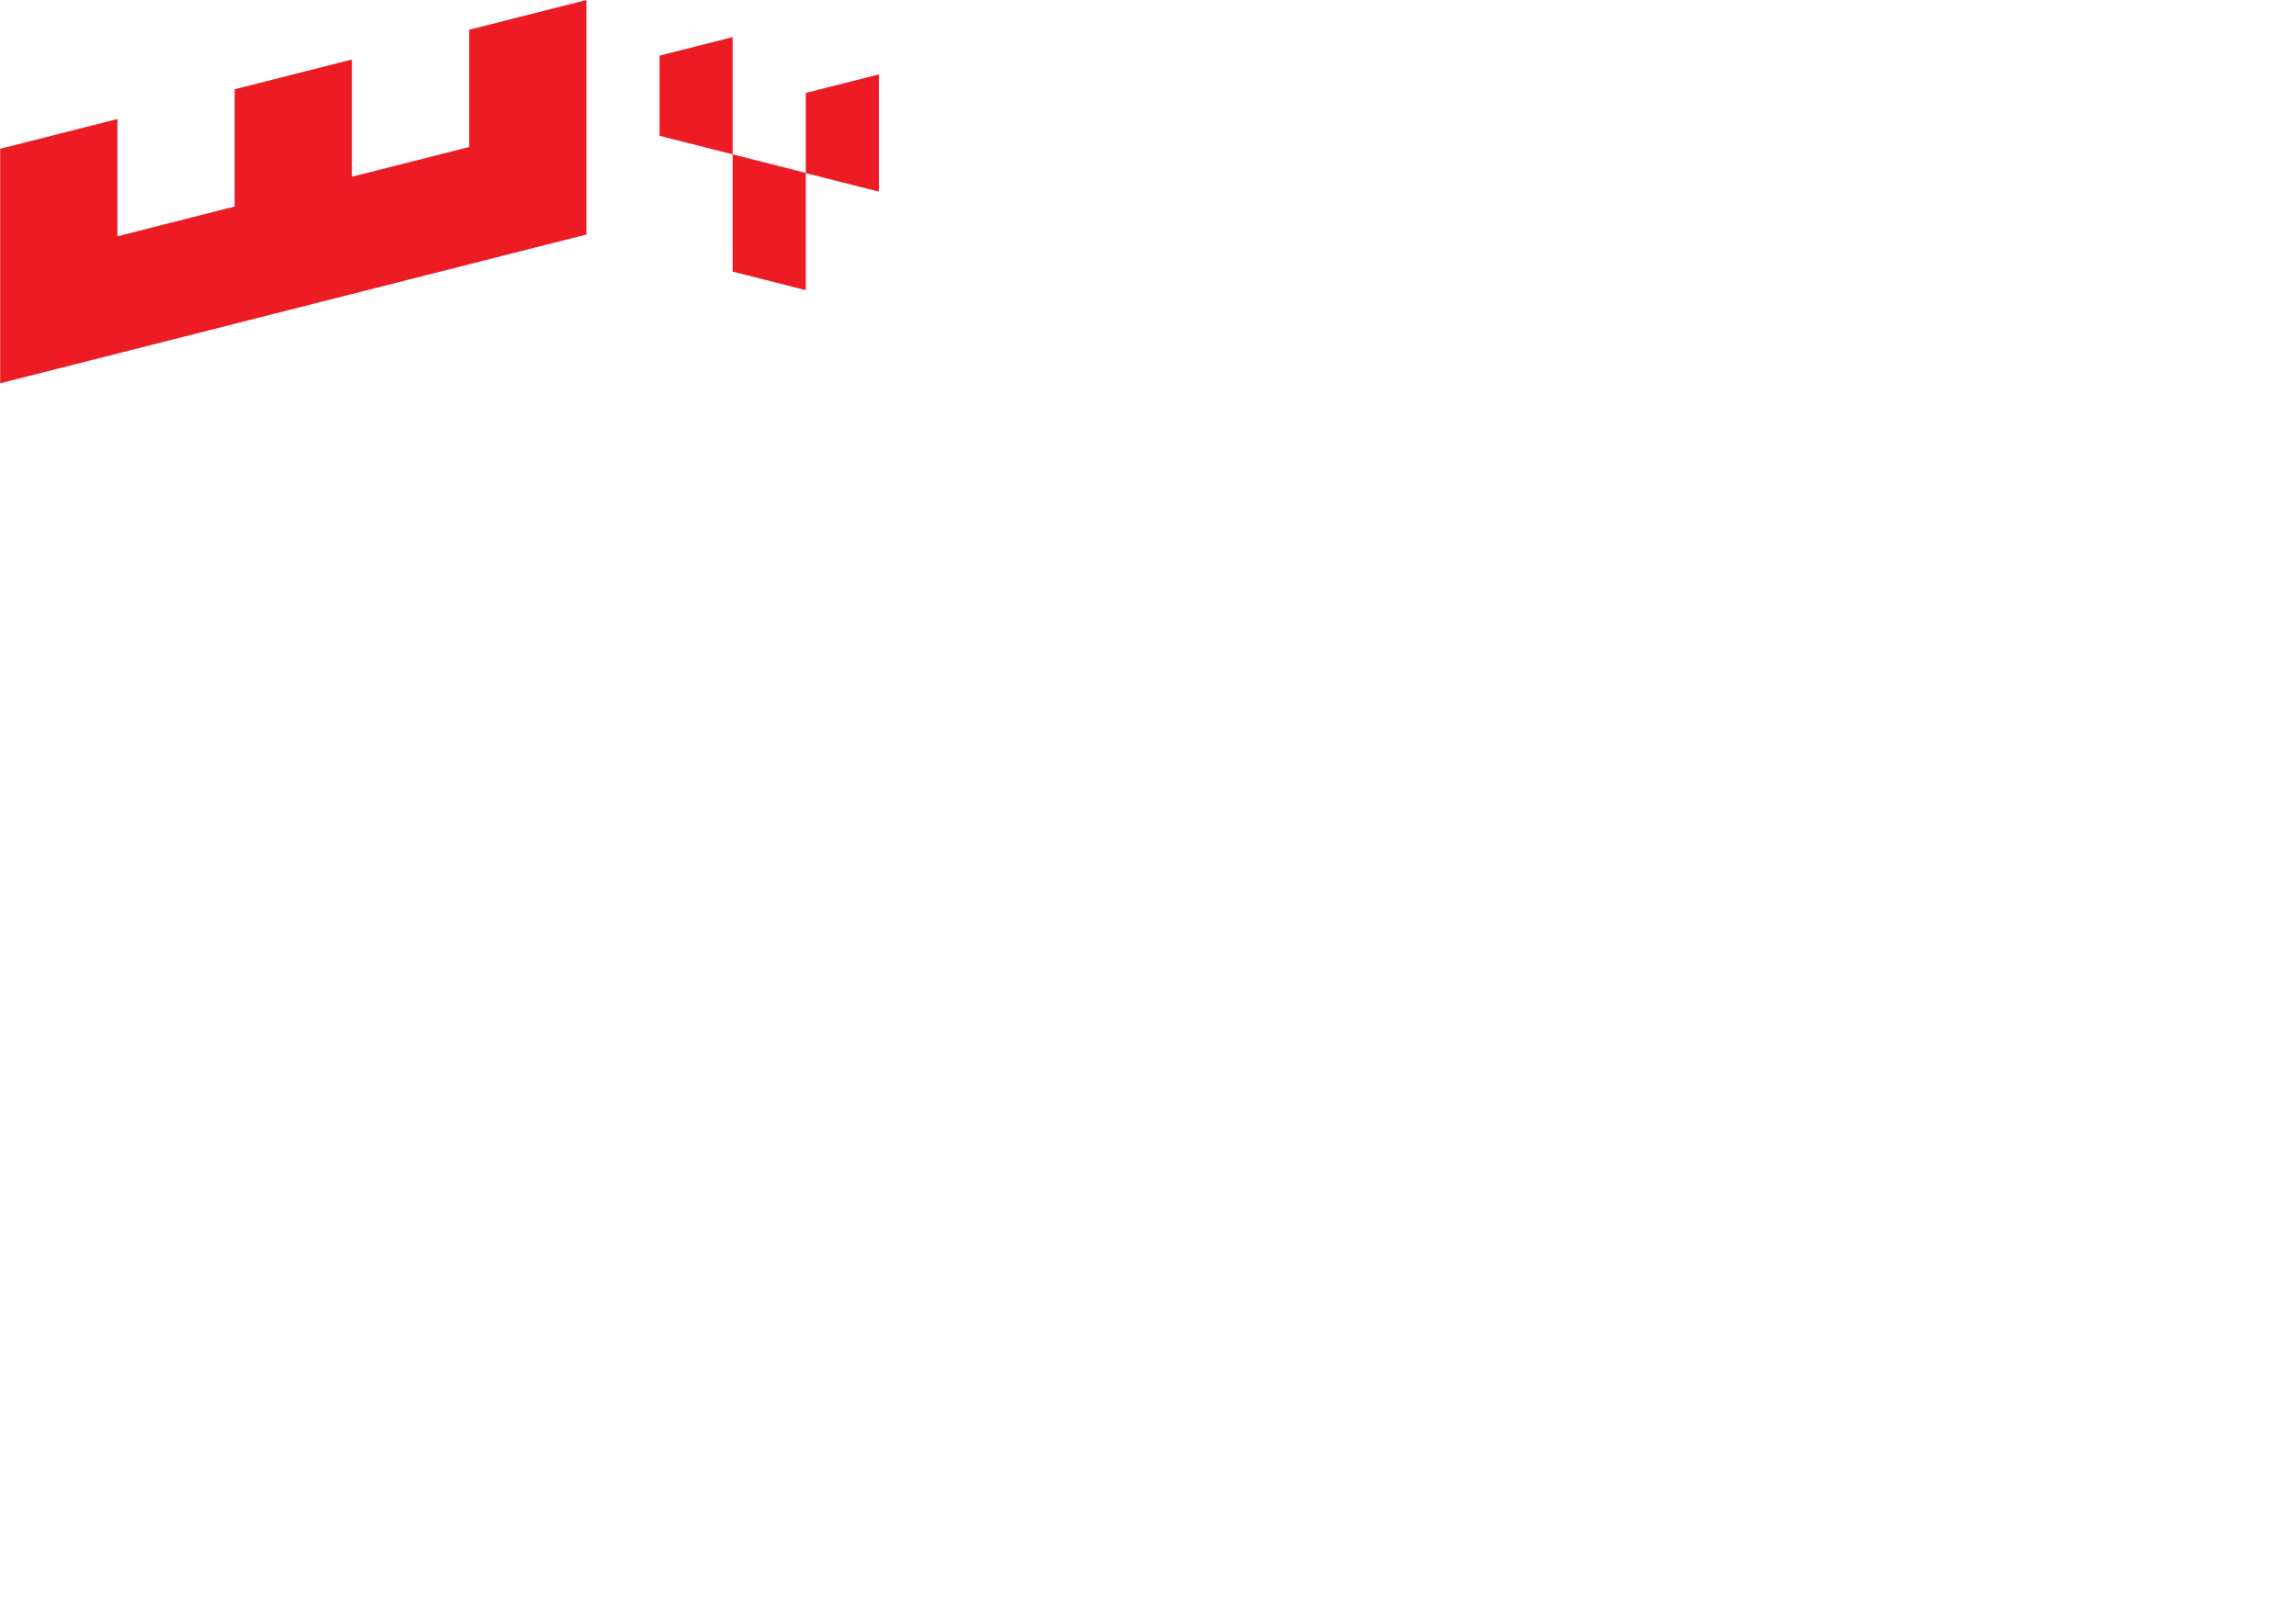
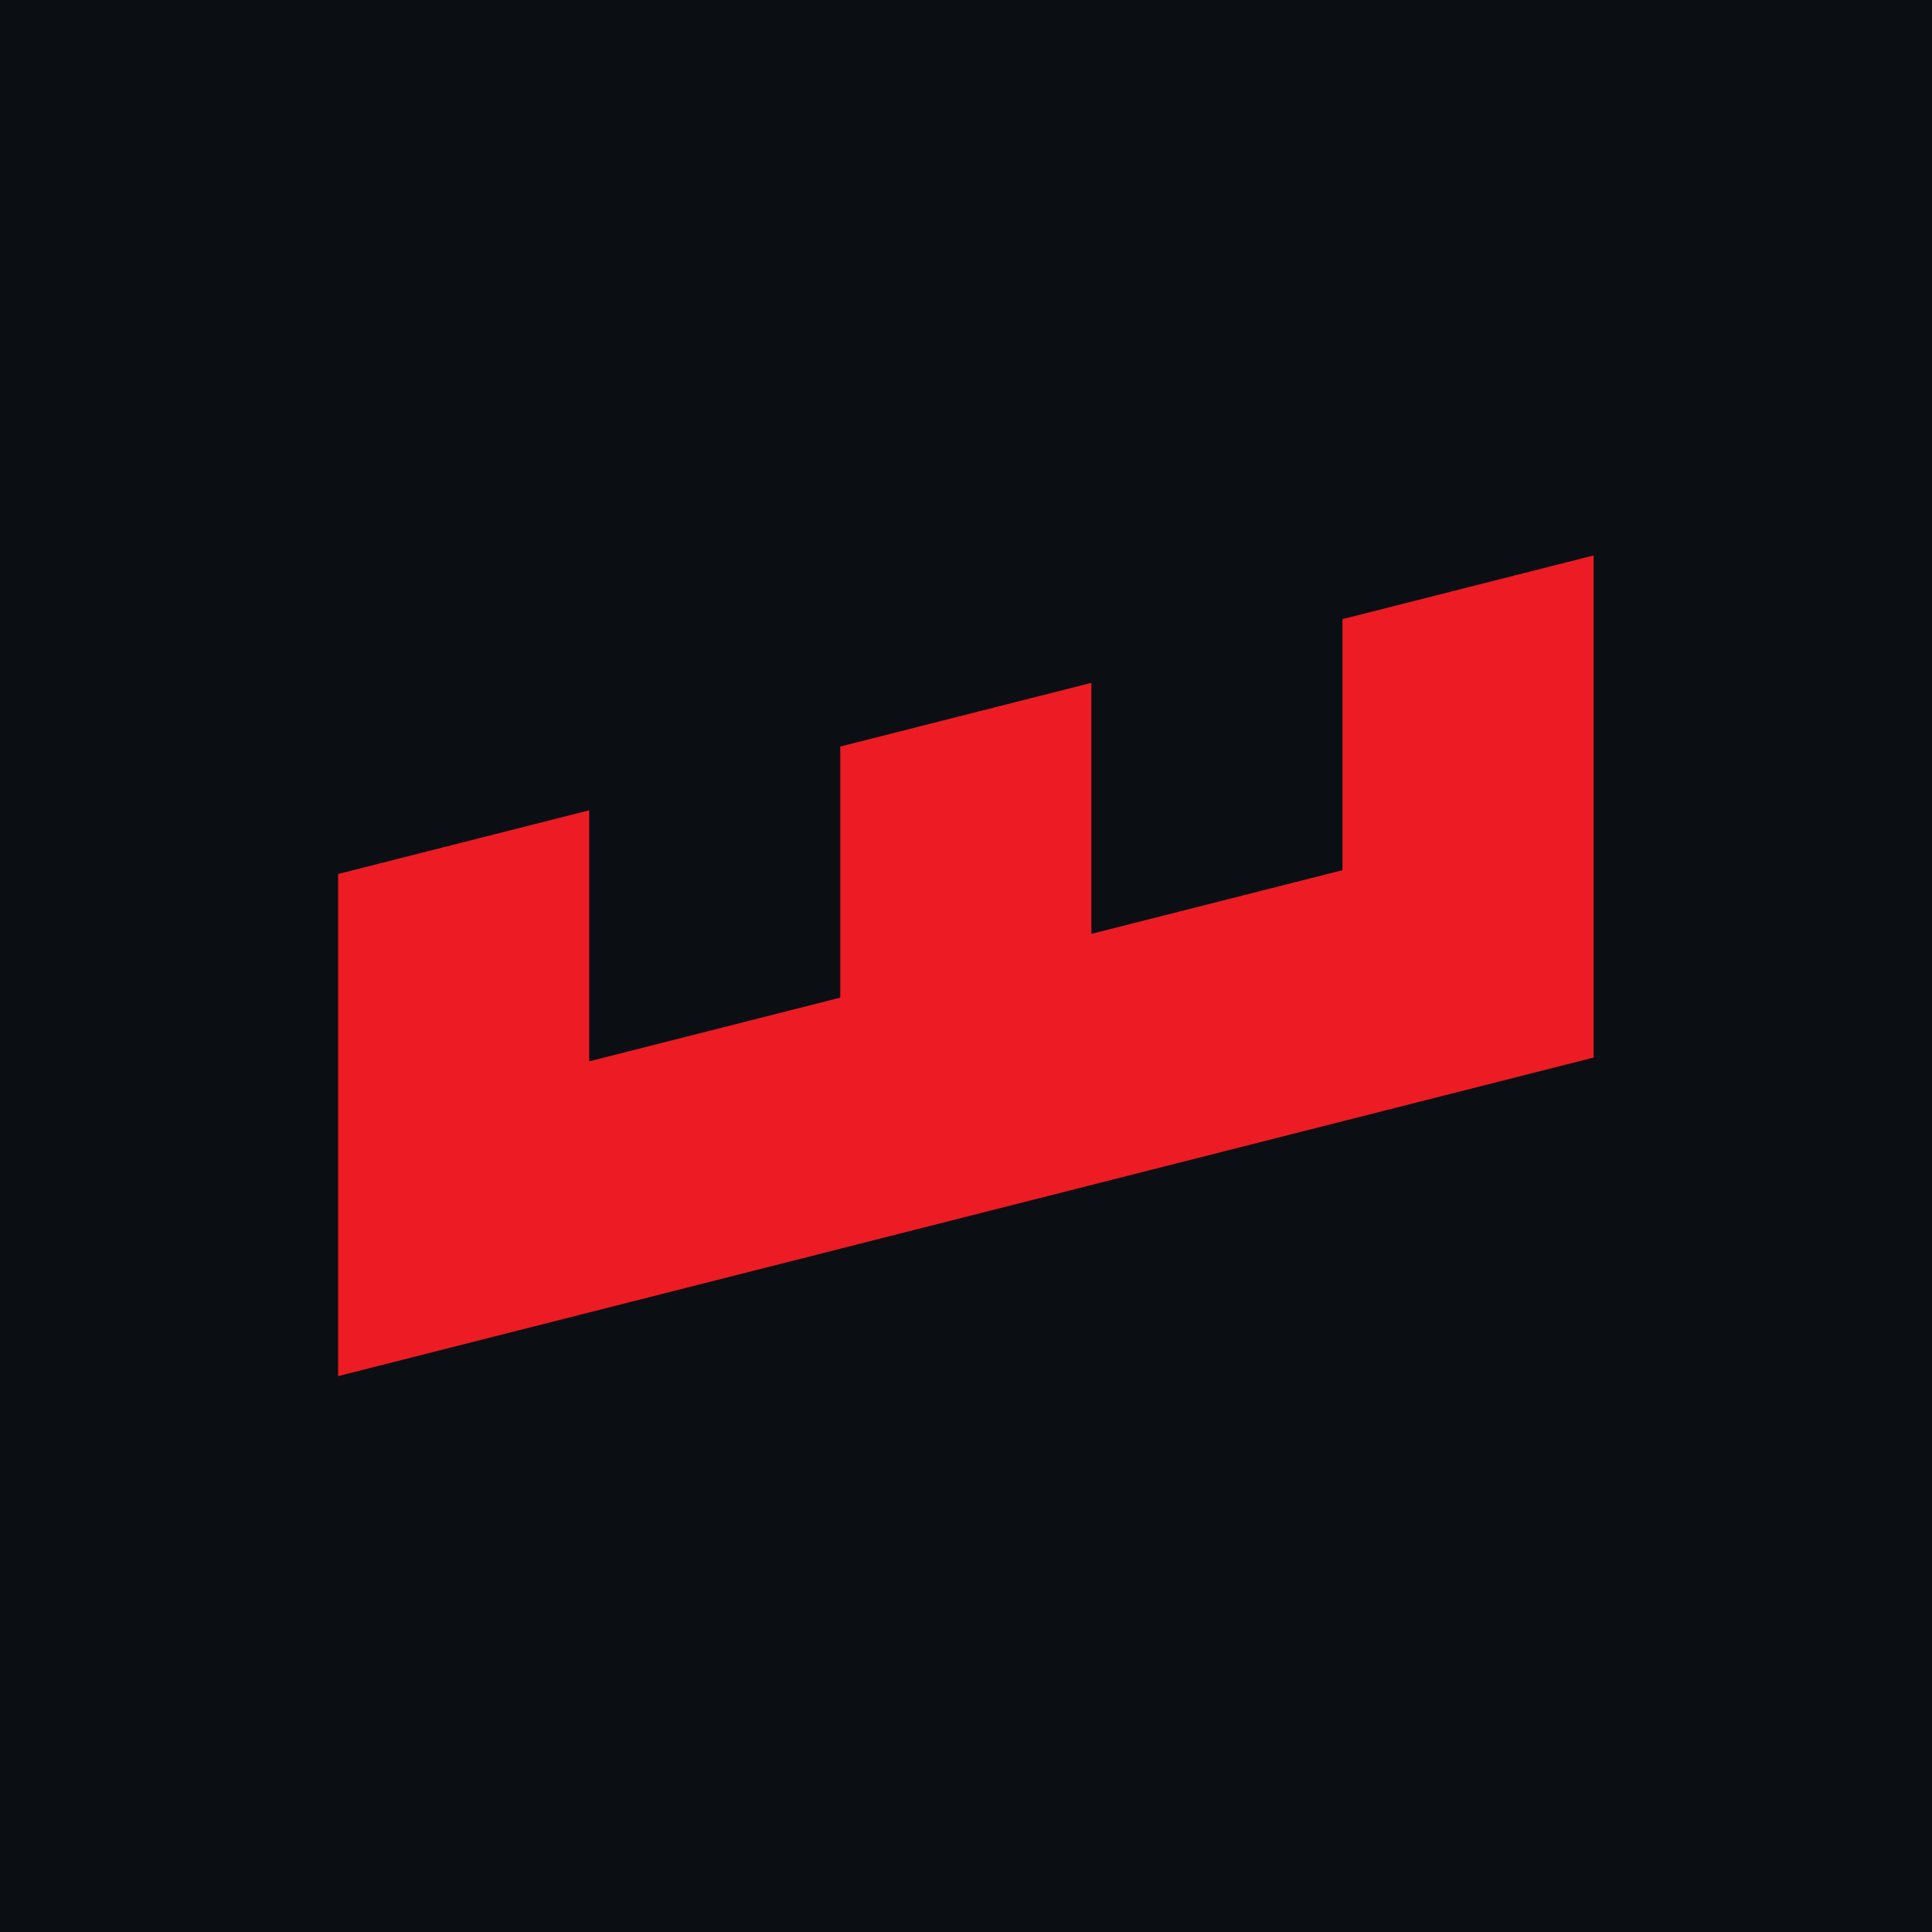
- <svg xmlns="http://www.w3.org/2000/svg" viewBox="16.594 79.682 460.224 320.874" width="460.224px" height="320.874px">
-   <g id="object-0" transform="matrix(1, 0, 0, 1, -148.994, -66.37758)">
-     <path d="M 273.356 337.336 C 273.356 340.44 273.477 344.3 269.744 345.665 C 268.5 346.039 266.888 346.039 266.64 346.039 C 260.292 346.039 259.549 342.929 259.549 337.336 L 259.549 293.675 C 259.549 293.18 259.175 288.578 261.911 286.712 C 263.155 285.842 264.52 285.715 266.139 285.715 C 269.249 285.715 272.359 286.216 273.229 289.822 C 273.477 291.066 273.477 292.184 273.477 293.428 L 273.477 304.498 L 294.374 304.498 L 294.374 293.923 C 294.374 289.822 294.247 286.09 292.381 282.23 C 289.277 275.514 281.685 270.417 266.265 270.417 C 254.446 270.417 248.231 273.4 244.251 277.38 C 239.027 282.484 238.405 288.077 238.405 295.046 L 238.405 338.326 C 238.405 344.795 239.027 347.658 240.518 350.641 C 241.883 353.377 243.75 354.996 244.619 355.618 C 248.726 359.097 254.446 360.963 265.517 360.963 C 273.229 360.963 282.56 360.715 288.654 354.996 C 294.622 349.397 294.869 341.685 294.869 334.226 L 294.869 326.386 L 273.356 326.386 L 273.356 337.336 Z" fill-rule="evenodd" style="fill: rgb(255, 255, 255);" />
-     <path d="M 317.694 359.845 L 338.464 359.845 L 338.464 329.001 L 360.358 272.035 L 339.086 272.035 L 328.39 310.839 L 317.694 272.035 L 296.797 272.035 L 317.694 329.001 L 317.694 359.845 Z" fill-rule="evenodd" style="fill: rgb(255, 255, 255);" />
-     <path d="M 395.104 344.052 L 386.896 344.052 L 386.896 321.784 L 395.104 321.784 C 401.573 321.784 401.826 325.269 401.826 333.356 C 401.826 341.062 401.204 344.052 395.104 344.052 M 386.896 287.581 L 394.983 287.581 C 400.081 287.581 401.452 289.822 401.452 296.786 C 401.452 303.375 400.83 306.365 395.605 306.365 L 386.896 306.365 L 386.896 287.581 Z M 417.867 318.553 C 415.627 315.937 413.392 314.82 408.415 313.328 C 411.151 312.332 414.389 311.335 416.998 308.104 C 419.981 304.619 420.229 299.896 420.229 292.183 C 420.229 288.451 421.352 276.263 406.302 272.778 C 403.566 272.156 401.204 272.035 395.853 272.035 L 366.995 272.035 L 366.995 359.846 L 399.585 359.846 C 411.526 359.846 421.352 357.484 421.352 335.838 C 421.352 327.383 421.226 322.533 417.867 318.553" fill-rule="evenodd" style="fill: rgb(255, 255, 255);" />
-     <path d="M 473.389 344.299 L 449.261 344.299 L 449.261 323.154 L 472.018 323.154 L 472.018 307.729 L 449.261 307.729 L 449.261 287.454 L 473.389 287.454 L 473.389 272.035 L 427.989 272.035 L 427.989 359.845 L 473.389 359.845 L 473.389 344.299 Z" fill-rule="evenodd" style="fill: rgb(255, 255, 255);" />
-     <path d="M 506.516 307.355 L 499.927 307.355 L 499.927 287.207 L 506.395 287.207 C 510.997 287.207 513.111 288.451 513.48 291.314 C 513.733 292.806 513.854 295.916 513.854 298.277 C 513.854 305.368 512.115 307.355 506.516 307.355 M 532.758 296.786 C 532.758 289.822 532.136 284.972 530.771 281.614 C 528.035 275.019 521.694 272.035 510.001 272.035 L 480.026 272.035 L 480.026 359.846 L 499.927 359.846 L 499.927 322.406 L 503.406 322.406 L 515.346 359.846 L 536.491 359.846 L 521.694 319.67 C 530.276 315.569 532.758 310.465 532.758 296.786" fill-rule="evenodd" style="fill: rgb(255, 255, 255);" />
-     <path d="M 309.129 465.694 L 330.462 465.694 L 330.462 428.112 L 350.433 428.112 L 350.433 412.73 L 330.462 412.73 L 330.462 393.138 L 352.168 393.138 L 352.168 378.129 L 309.129 378.129 L 309.129 465.694 Z" fill-rule="evenodd" style="fill: rgb(255, 255, 255);" />
-     <path d="M 393.304 443.988 C 393.304 446.596 393.057 449.324 390.329 450.685 C 388.715 451.432 386.36 451.432 385.986 451.432 C 378.548 451.432 378.795 447.463 378.795 443.988 L 378.795 399.088 C 378.795 398.841 378.422 394.252 381.397 392.764 C 383.011 391.897 385.246 392.017 385.619 392.017 C 388.715 392.017 392.063 392.264 393.057 395.986 C 393.304 396.98 393.304 397.227 393.304 399.088 L 393.304 443.988 Z M 407.072 382.471 C 401.122 377.262 393.557 376.388 385.986 376.388 C 376.561 376.388 367.262 377.882 361.552 386.314 C 357.956 391.65 357.462 396.607 357.462 402.81 L 357.462 438.905 C 357.462 446.469 358.083 449.818 359.57 453.414 C 361.058 457.262 363.539 459.617 364.654 460.611 C 370.857 466.067 378.548 466.808 386.486 466.808 C 399.634 466.808 405.831 463.213 409.8 458.003 C 414.269 452.053 414.39 445.476 414.39 438.284 L 414.39 404.792 C 414.39 400.202 414.39 395.74 412.902 391.277 C 411.288 386.561 408.56 383.832 407.072 382.471" fill-rule="evenodd" style="fill: rgb(255, 255, 255);" />
-     <path d="M 448.105 413.35 L 441.534 413.35 L 441.534 393.258 L 447.985 393.258 C 452.574 393.258 454.682 394.499 455.049 397.353 C 455.302 398.841 455.423 401.943 455.423 404.298 C 455.423 411.368 453.688 413.35 448.105 413.35 M 474.274 402.81 C 474.274 395.866 473.654 391.03 472.292 387.681 C 469.564 381.104 463.24 378.129 451.58 378.129 L 421.689 378.129 L 421.689 465.694 L 441.534 465.694 L 441.534 428.359 L 445.003 428.359 L 456.91 465.694 L 477.996 465.694 L 463.24 425.63 C 471.799 421.541 474.274 416.452 474.274 402.81" fill-rule="evenodd" style="fill: rgb(255, 255, 255);" />
-     <path d="M 479.948 393.384 L 497.312 393.384 L 497.312 465.693 L 518.771 465.693 L 518.771 393.384 L 536.255 393.384 L 536.255 378.128 L 479.948 378.128 L 479.948 393.384 Z" fill-rule="evenodd" style="fill: rgb(255, 255, 255);" />
-     <path d="M 542.892 465.694 L 564.104 465.694 L 564.104 378.129 L 542.892 378.129 L 542.892 465.694 Z" fill-rule="evenodd" style="fill: rgb(255, 255, 255);" />
-     <path d="M 620.73 425.63 C 618.249 423.149 615.52 421.414 614.527 420.794 L 596.543 408.266 C 595.055 407.152 594.308 406.532 593.814 405.785 C 592.447 403.924 592.574 401.695 592.574 399.335 C 592.574 397.106 592.327 394.004 594.435 392.517 C 595.796 391.523 597.163 391.523 597.783 391.523 C 603.24 391.523 603.734 394.378 603.734 398.841 L 603.734 405.044 L 623.705 405.044 C 623.826 398.841 624.199 391.896 621.597 386.066 C 620.23 383.091 617.749 379.243 610.558 377.628 C 606.589 376.761 602.993 376.514 599.024 376.514 C 594.061 376.514 587.117 377.008 582.401 379.122 C 573.596 382.965 572.602 391.15 572.229 394.251 C 571.735 397.726 571.735 400.455 571.735 401.816 C 571.735 411.242 573.843 414.964 577.438 418.312 C 579.546 420.173 581.781 421.661 584.015 423.275 L 596.663 432.454 C 600.385 435.182 602.493 436.67 603.613 438.531 C 604.481 440.018 604.601 441.879 604.601 445.475 C 604.601 448.203 603.86 451.552 597.904 451.552 C 591.706 451.552 591.706 446.595 591.706 444.608 L 591.706 437.664 L 570.741 437.664 L 570.741 442.873 C 570.741 447.463 570.867 452.919 573.102 457.135 C 576.571 463.339 584.136 466.934 598.151 466.934 C 609.937 466.934 615.767 464.579 619.736 460.731 C 625.066 455.648 625.813 449.197 625.813 442.373 C 625.813 432.948 624.199 429.105 620.73 425.63" fill-rule="evenodd" style="fill: rgb(255, 255, 255);" />
-     <path d="M 213.586 358.743 C 208.064 333.497 209.844 254.799 209.844 254.799 L 283.132 236.214 L 283.132 236.215 L 356.411 254.798 L 356.411 235.126 L 283.132 216.576 L 165.622 246.377 C 165.622 246.377 164.975 330.101 169.364 350.32 C 180.509 401.653 222.369 440.685 283.132 465.688 L 283.132 453.055 L 283.132 451.203 C 246.543 427.457 221.825 396.41 213.586 358.743" fill-rule="evenodd" style="fill: rgb(255, 255, 255);" />
+ <svg xmlns="http://www.w3.org/2000/svg" viewBox="0 0 100 100" width="100" height="100">
+   <rect width="100" height="100" fill="#0b0e13" />
+   <g transform="translate(17.5, 28.75) scale(0.553) translate(-165.622, -146.06)">
    <path d="M 259.629 152.022 L 259.629 175.519 L 236.127 181.481 L 236.127 157.984 L 212.625 163.947 L 212.625 187.444 L 212.625 187.447 L 189.124 193.41 L 189.124 169.913 L 165.622 175.875 L 165.622 199.373 L 165.622 199.377 L 165.622 222.874 L 189.124 216.912 L 212.625 210.949 L 212.625 210.946 L 236.127 204.984 L 236.127 204.983 L 259.629 199.021 L 283.131 193.059 L 283.131 169.561 L 283.131 169.557 L 283.131 146.06 L 259.629 152.022 Z" fill="#ed1c24" />
-     <path d="M 327.1 164.684 L 327.1 180.708 L 312.444 176.99 L 312.444 153.492 L 297.788 157.211 L 297.788 173.276 L 312.444 176.994 L 312.444 200.491 L 327.1 204.21 L 327.1 180.749 L 341.756 184.467 L 341.756 160.965 L 327.1 164.684 Z" fill="#ed1c24" />
  </g>
</svg>
